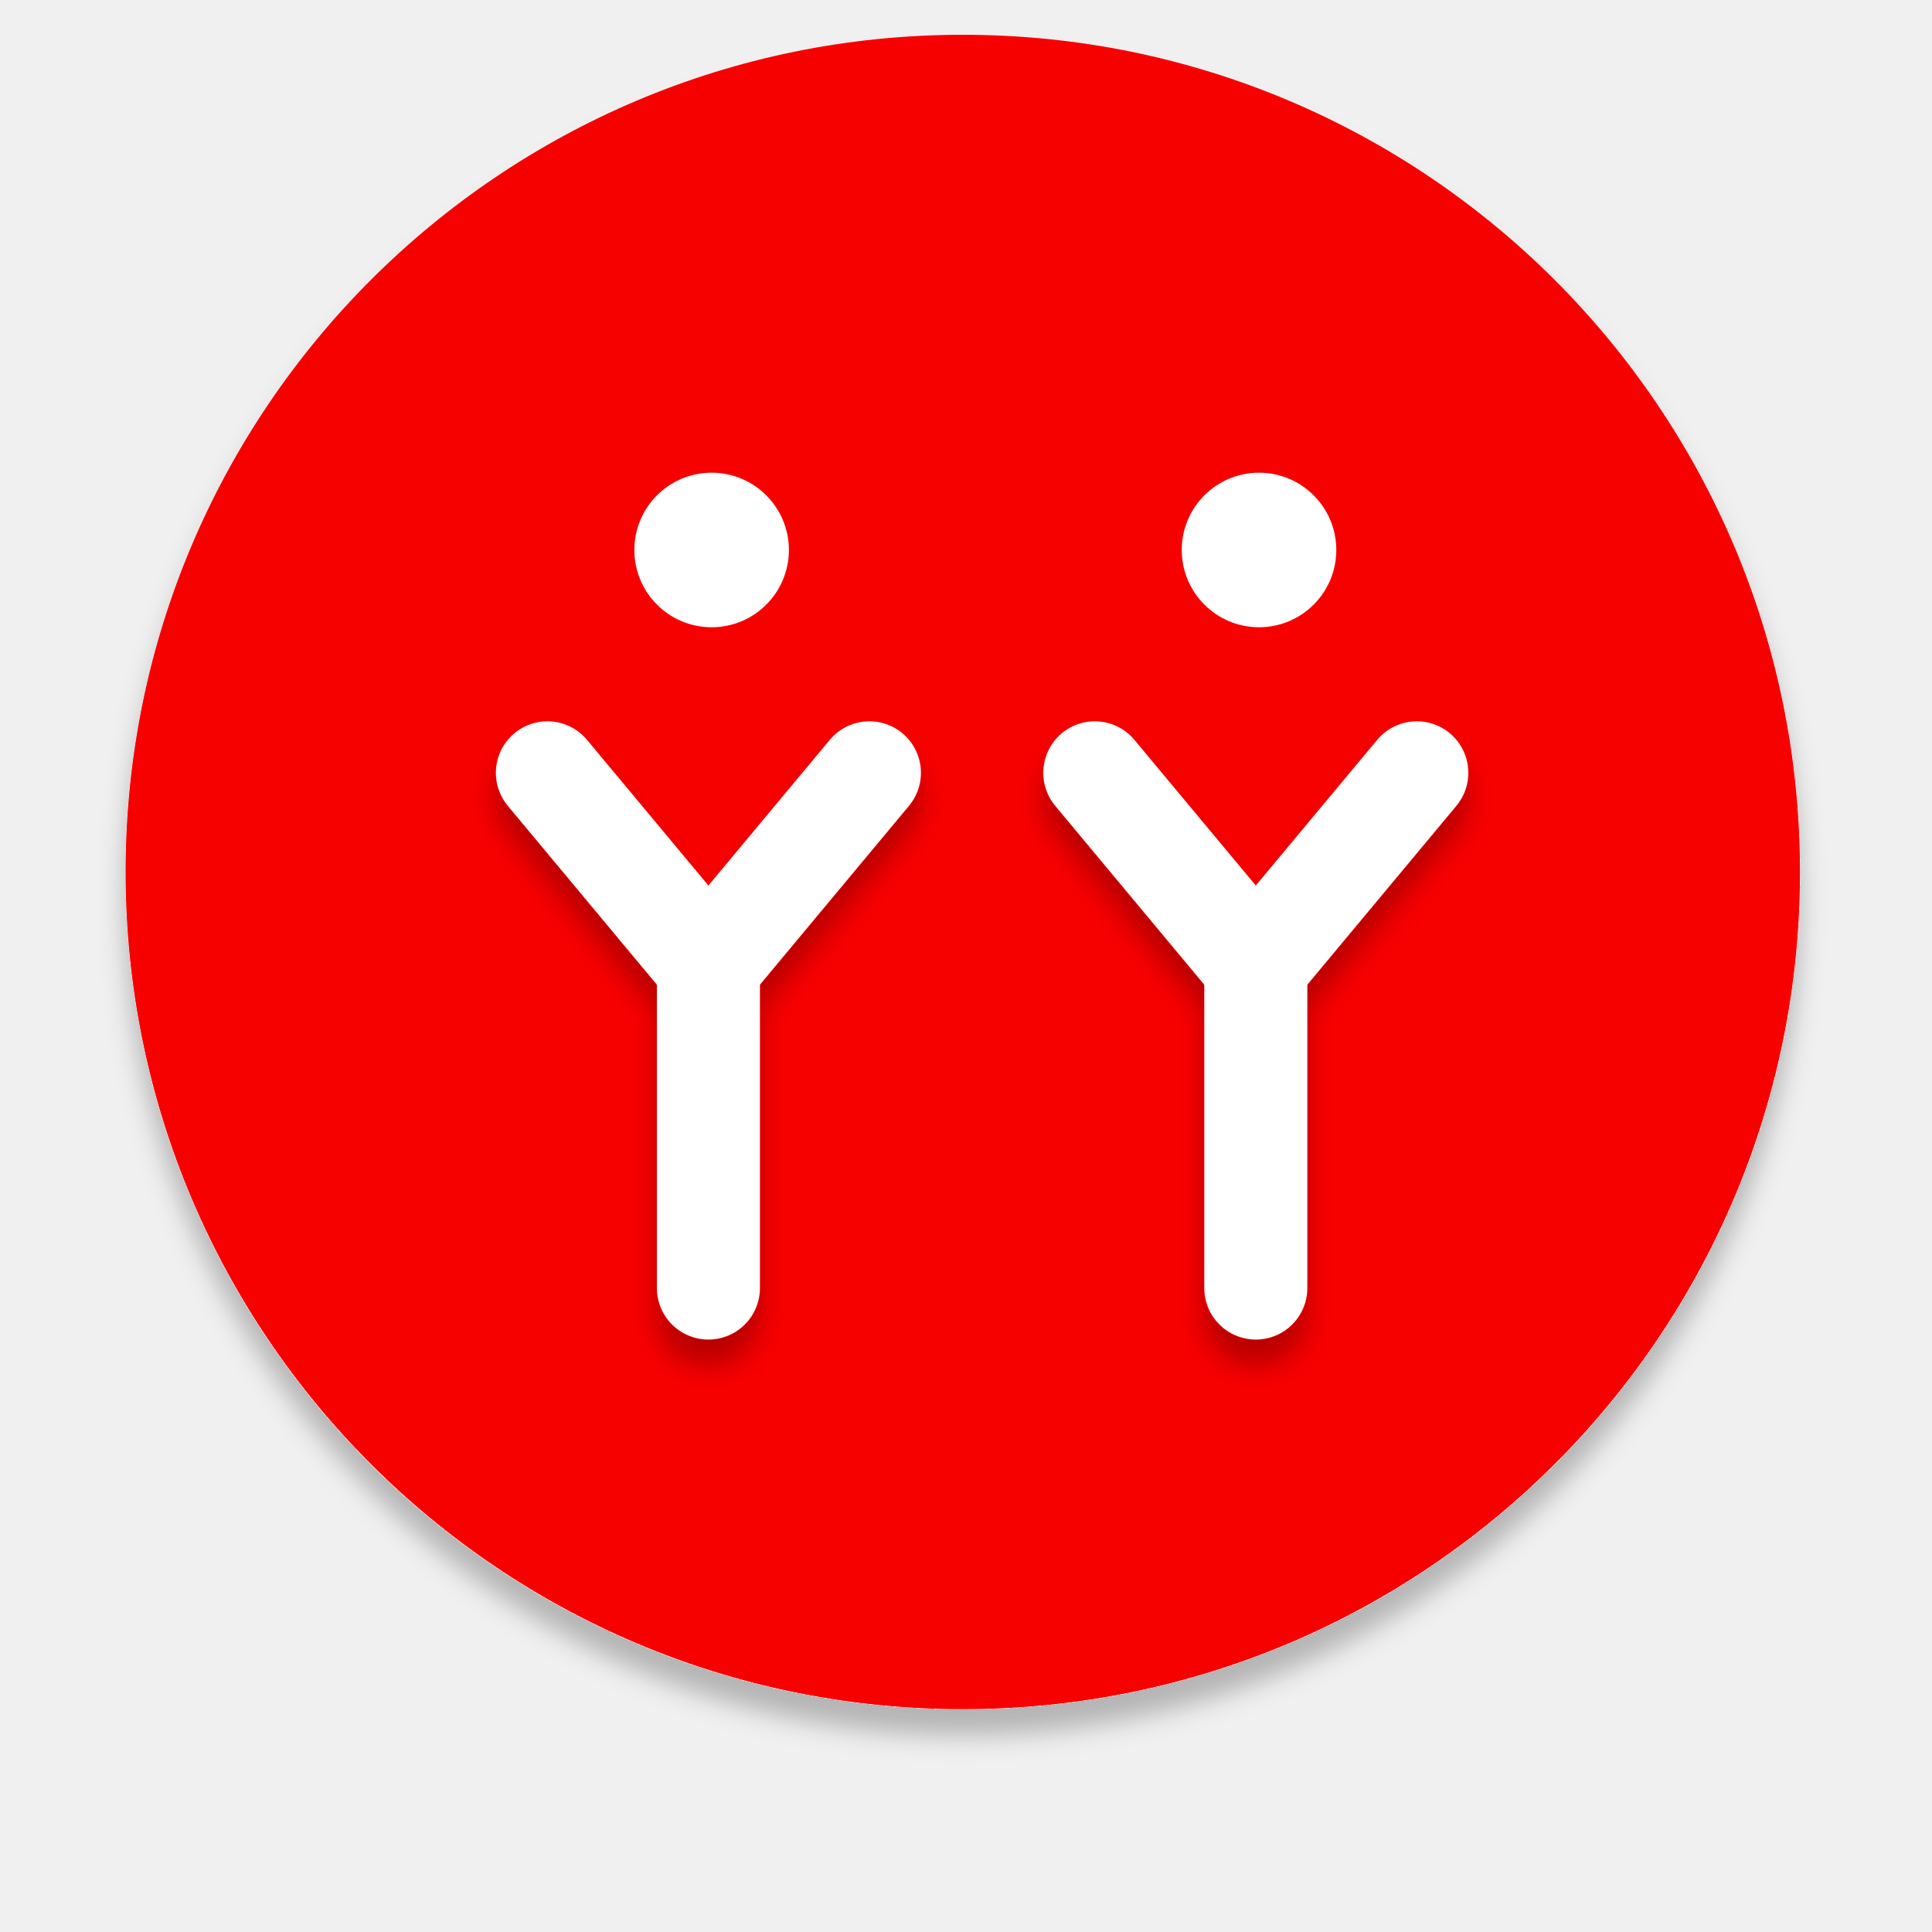
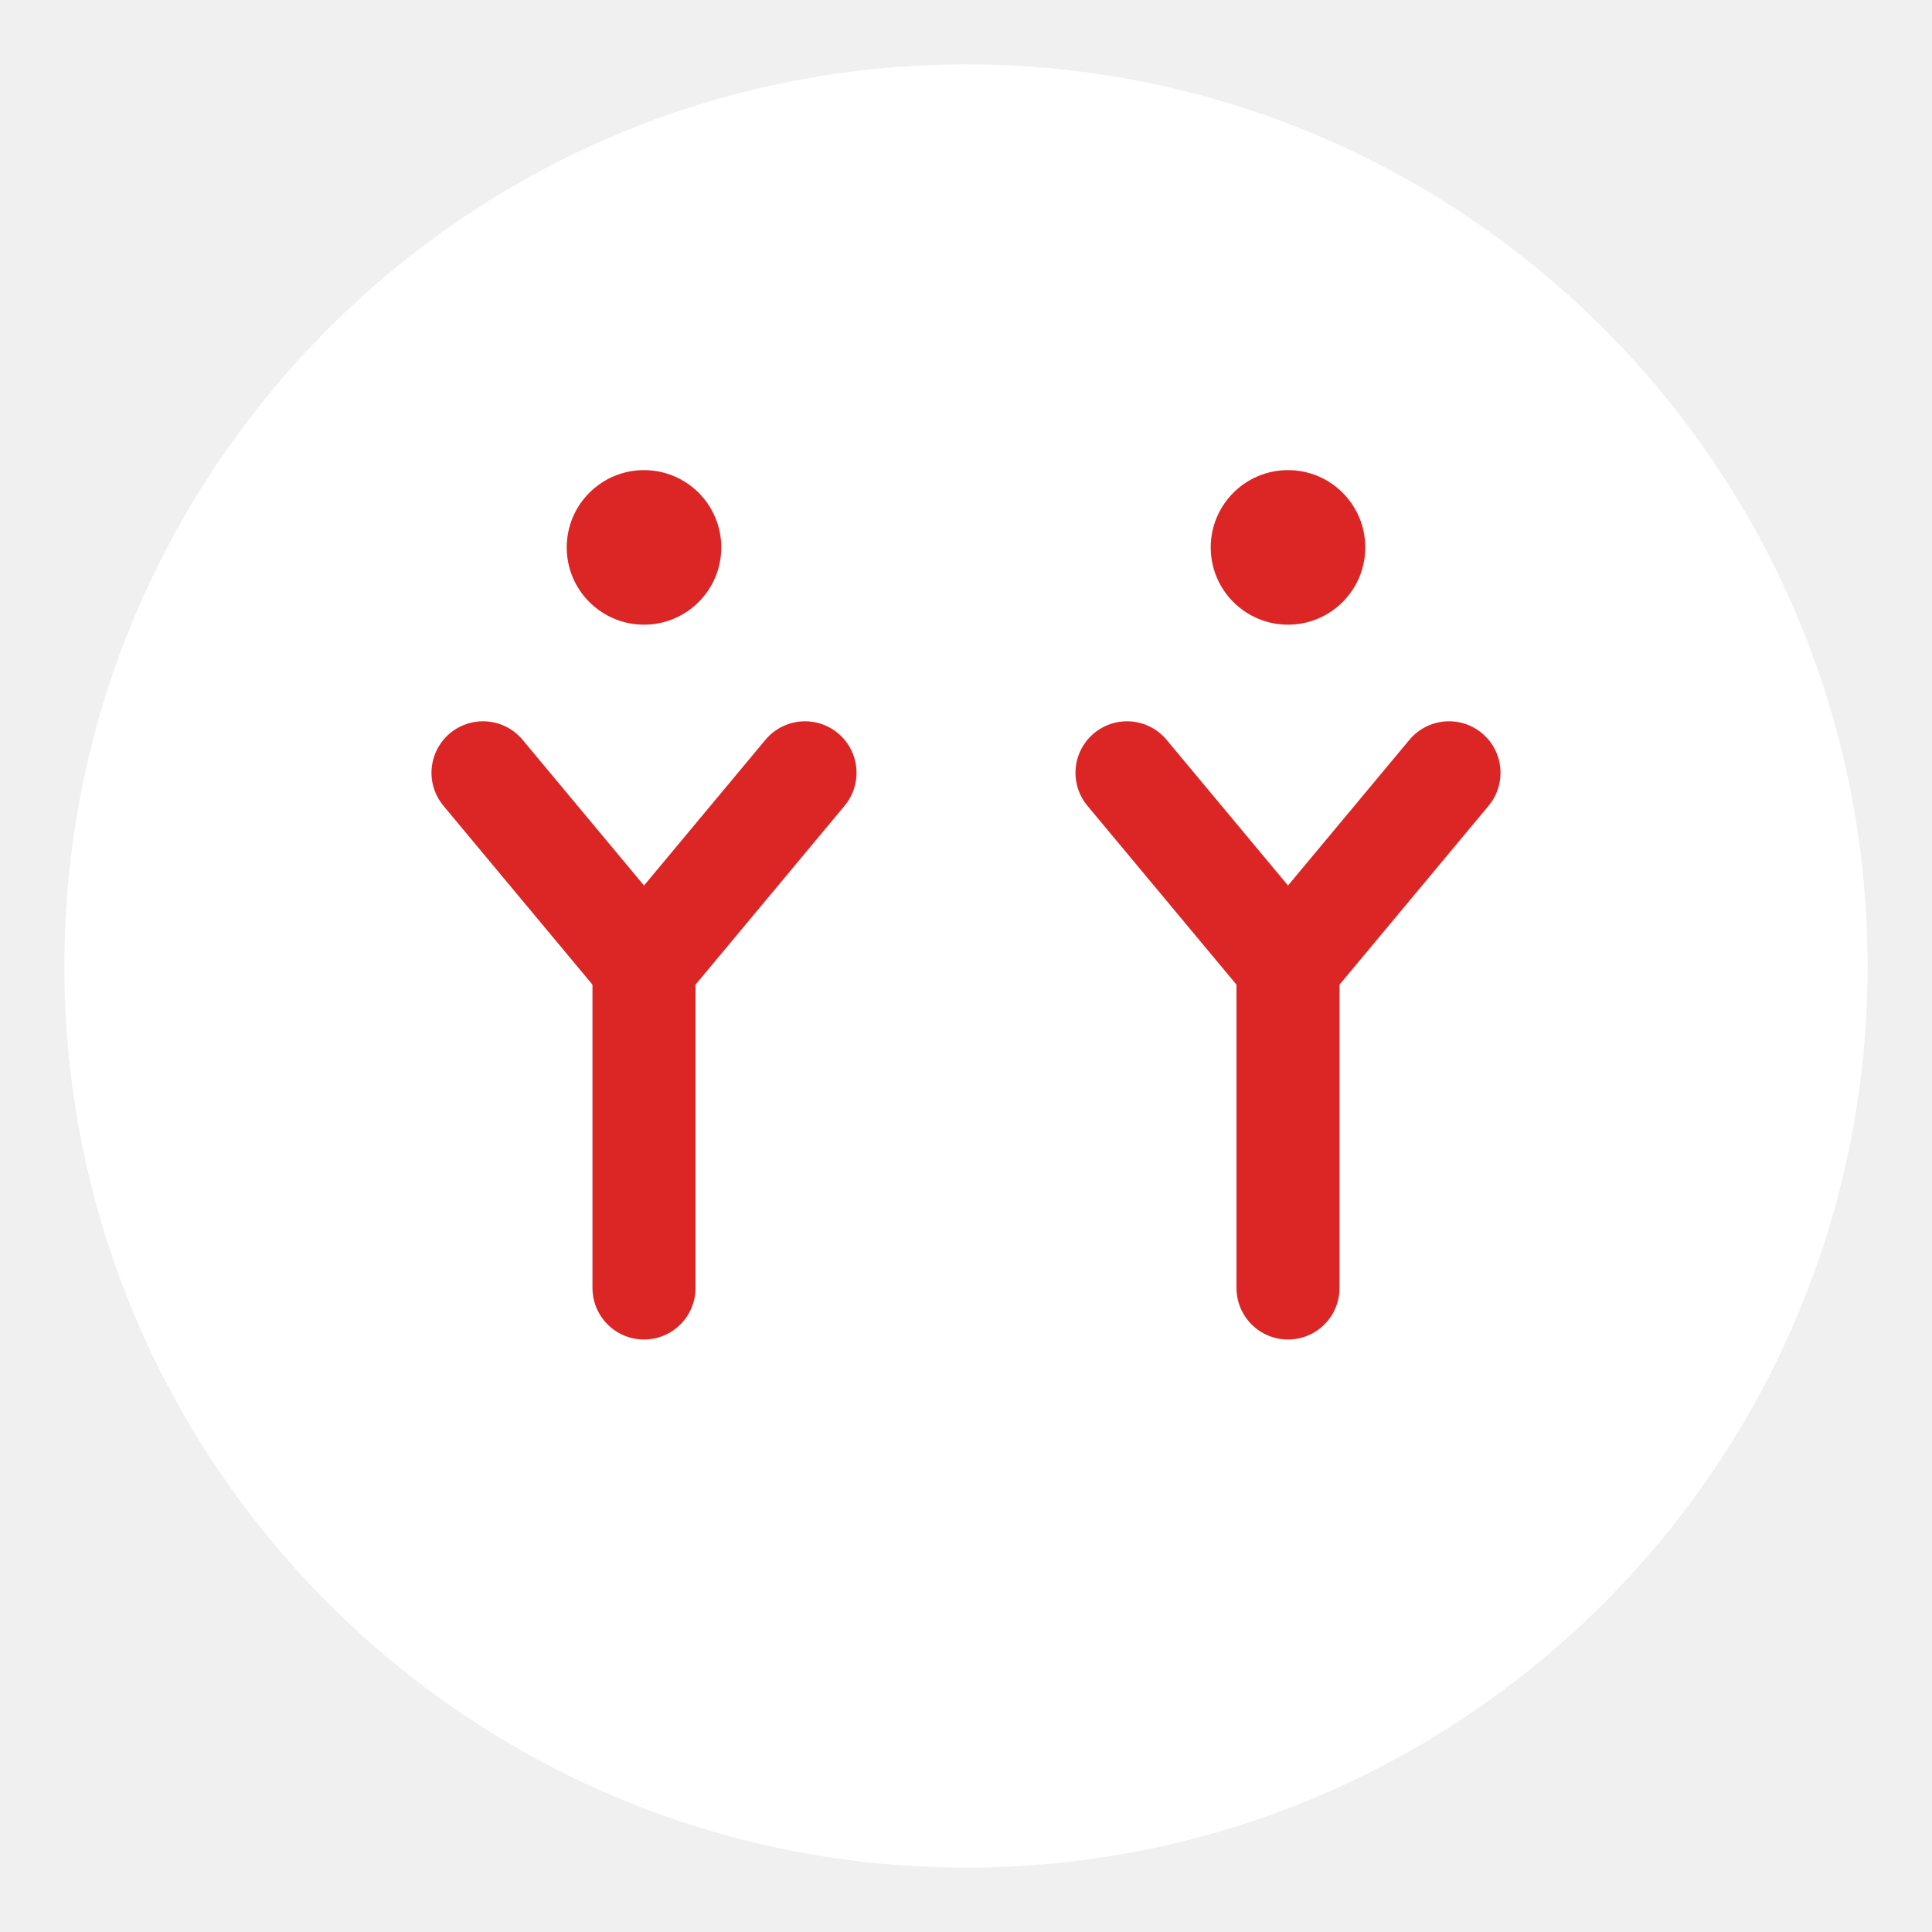
<svg xmlns="http://www.w3.org/2000/svg" width="300" height="300" viewBox="0 0 300 300" fill="none">
-   <g filter="url(#filter0_d_1_19)">
-     <path d="M149.5 265.4C221.297 265.4 279.5 207.197 279.5 135.4C279.5 63.603 221.297 5.4 149.5 5.4C77.703 5.4 19.5 63.603 19.5 135.4C19.5 207.197 77.703 265.4 149.5 265.4Z" fill="#F70000" />
-     <path d="M110.5 97.4C117.127 97.4 122.5 92.027 122.5 85.4C122.5 78.773 117.127 73.4 110.5 73.4C103.873 73.4 98.5 78.773 98.5 85.4C98.5 92.027 103.873 97.4 110.5 97.4Z" fill="white" />
-     <g filter="url(#filter1_d_1_19)">
-       <path d="M85 120L110 150" stroke="white" stroke-width="16" stroke-linecap="round" />
-       <path d="M135 120L110 150" stroke="white" stroke-width="16" stroke-linecap="round" />
-       <path d="M110 150V200Z" fill="#D9D9D9" />
-       <path d="M110 150V200" stroke="white" stroke-width="16" stroke-linecap="round" />
-     </g>
-     <path d="M195.5 97.4C202.127 97.4 207.5 92.027 207.5 85.4C207.5 78.773 202.127 73.4 195.5 73.4C188.873 73.4 183.5 78.773 183.5 85.4C183.5 92.027 188.873 97.4 195.5 97.4Z" fill="white" />
-     <g filter="url(#filter2_d_1_19)">
-       <path d="M170 120L195 150" stroke="white" stroke-width="16" stroke-linecap="round" />
-       <path d="M220 120L195 150" stroke="white" stroke-width="16" stroke-linecap="round" />
-       <path d="M195 150V200" stroke="white" stroke-width="16" stroke-linecap="round" />
-     </g>
-   </g>
-   <defs>
-     <filter id="filter0_d_1_19" x="-4" y="0" width="308" height="308" filterUnits="userSpaceOnUse" color-interpolation-filters="sRGB">
-       <feFlood flood-opacity="0" result="BackgroundImageFix" />
-       <feColorMatrix in="SourceAlpha" type="matrix" values="0 0 0 0 0 0 0 0 0 0 0 0 0 0 0 0 0 0 127 0" result="hardAlpha" />
-       <feOffset dy="4" />
-       <feGaussianBlur stdDeviation="2" />
-       <feComposite in2="hardAlpha" operator="out" />
-       <feColorMatrix type="matrix" values="0 0 0 0 0 0 0 0 0 0 0 0 0 0 0 0 0 0 0.25 0" />
-       <feBlend mode="normal" in2="BackgroundImageFix" result="effect1_dropShadow_1_19" />
-       <feBlend mode="normal" in="SourceGraphic" in2="effect1_dropShadow_1_19" result="shape" />
-     </filter>
-     <filter id="filter1_d_1_19" x="73" y="112" width="74" height="104" filterUnits="userSpaceOnUse" color-interpolation-filters="sRGB">
-       <feFlood flood-opacity="0" result="BackgroundImageFix" />
-       <feColorMatrix in="SourceAlpha" type="matrix" values="0 0 0 0 0 0 0 0 0 0 0 0 0 0 0 0 0 0 127 0" result="hardAlpha" />
-       <feOffset dy="4" />
-       <feGaussianBlur stdDeviation="2" />
-       <feComposite in2="hardAlpha" operator="out" />
-       <feColorMatrix type="matrix" values="0 0 0 0 0 0 0 0 0 0 0 0 0 0 0 0 0 0 0.25 0" />
-       <feBlend mode="normal" in2="BackgroundImageFix" result="effect1_dropShadow_1_19" />
-       <feBlend mode="normal" in="SourceGraphic" in2="effect1_dropShadow_1_19" result="shape" />
-     </filter>
-     <filter id="filter2_d_1_19" x="158" y="112" width="74" height="104" filterUnits="userSpaceOnUse" color-interpolation-filters="sRGB">
-       <feFlood flood-opacity="0" result="BackgroundImageFix" />
-       <feColorMatrix in="SourceAlpha" type="matrix" values="0 0 0 0 0 0 0 0 0 0 0 0 0 0 0 0 0 0 127 0" result="hardAlpha" />
-       <feOffset dy="4" />
-       <feGaussianBlur stdDeviation="2" />
-       <feComposite in2="hardAlpha" operator="out" />
-       <feColorMatrix type="matrix" values="0 0 0 0 0 0 0 0 0 0 0 0 0 0 0 0 0 0 0.25 0" />
-       <feBlend mode="normal" in2="BackgroundImageFix" result="effect1_dropShadow_1_19" />
-       <feBlend mode="normal" in="SourceGraphic" in2="effect1_dropShadow_1_19" result="shape" />
-     </filter>
-   </defs>
+   <path d="M150 290C227.32 290 290 227.32 290 150C290 72.68 227.32 10 150 10C72.68 10 10 72.68 10 150C10 227.32 72.68 290 150 290Z" fill="white" />
+   <path d="M100 97C106.627 97 112 91.627 112 85C112 78.373 106.627 73 100 73C93.373 73 88 78.373 88 85C88 91.627 93.373 97 100 97Z" fill="#DC2626" />
+   <path d="M75 120L100 150" stroke="#DC2626" stroke-width="16" stroke-linecap="round" />
+   <path d="M125 120L100 150" stroke="#DC2626" stroke-width="16" stroke-linecap="round" />
+   <path d="M100 150V200" stroke="#DC2626" stroke-width="16" stroke-linecap="round" />
+   <path d="M200 97C206.627 97 212 91.627 212 85C212 78.373 206.627 73 200 73C193.373 73 188 78.373 188 85C188 91.627 193.373 97 200 97Z" fill="#DC2626" />
+   <path d="M175 120L200 150" stroke="#DC2626" stroke-width="16" stroke-linecap="round" />
+   <path d="M225 120L200 150" stroke="#DC2626" stroke-width="16" stroke-linecap="round" />
+   <path d="M200 150V200" stroke="#DC2626" stroke-width="16" stroke-linecap="round" />
</svg>
